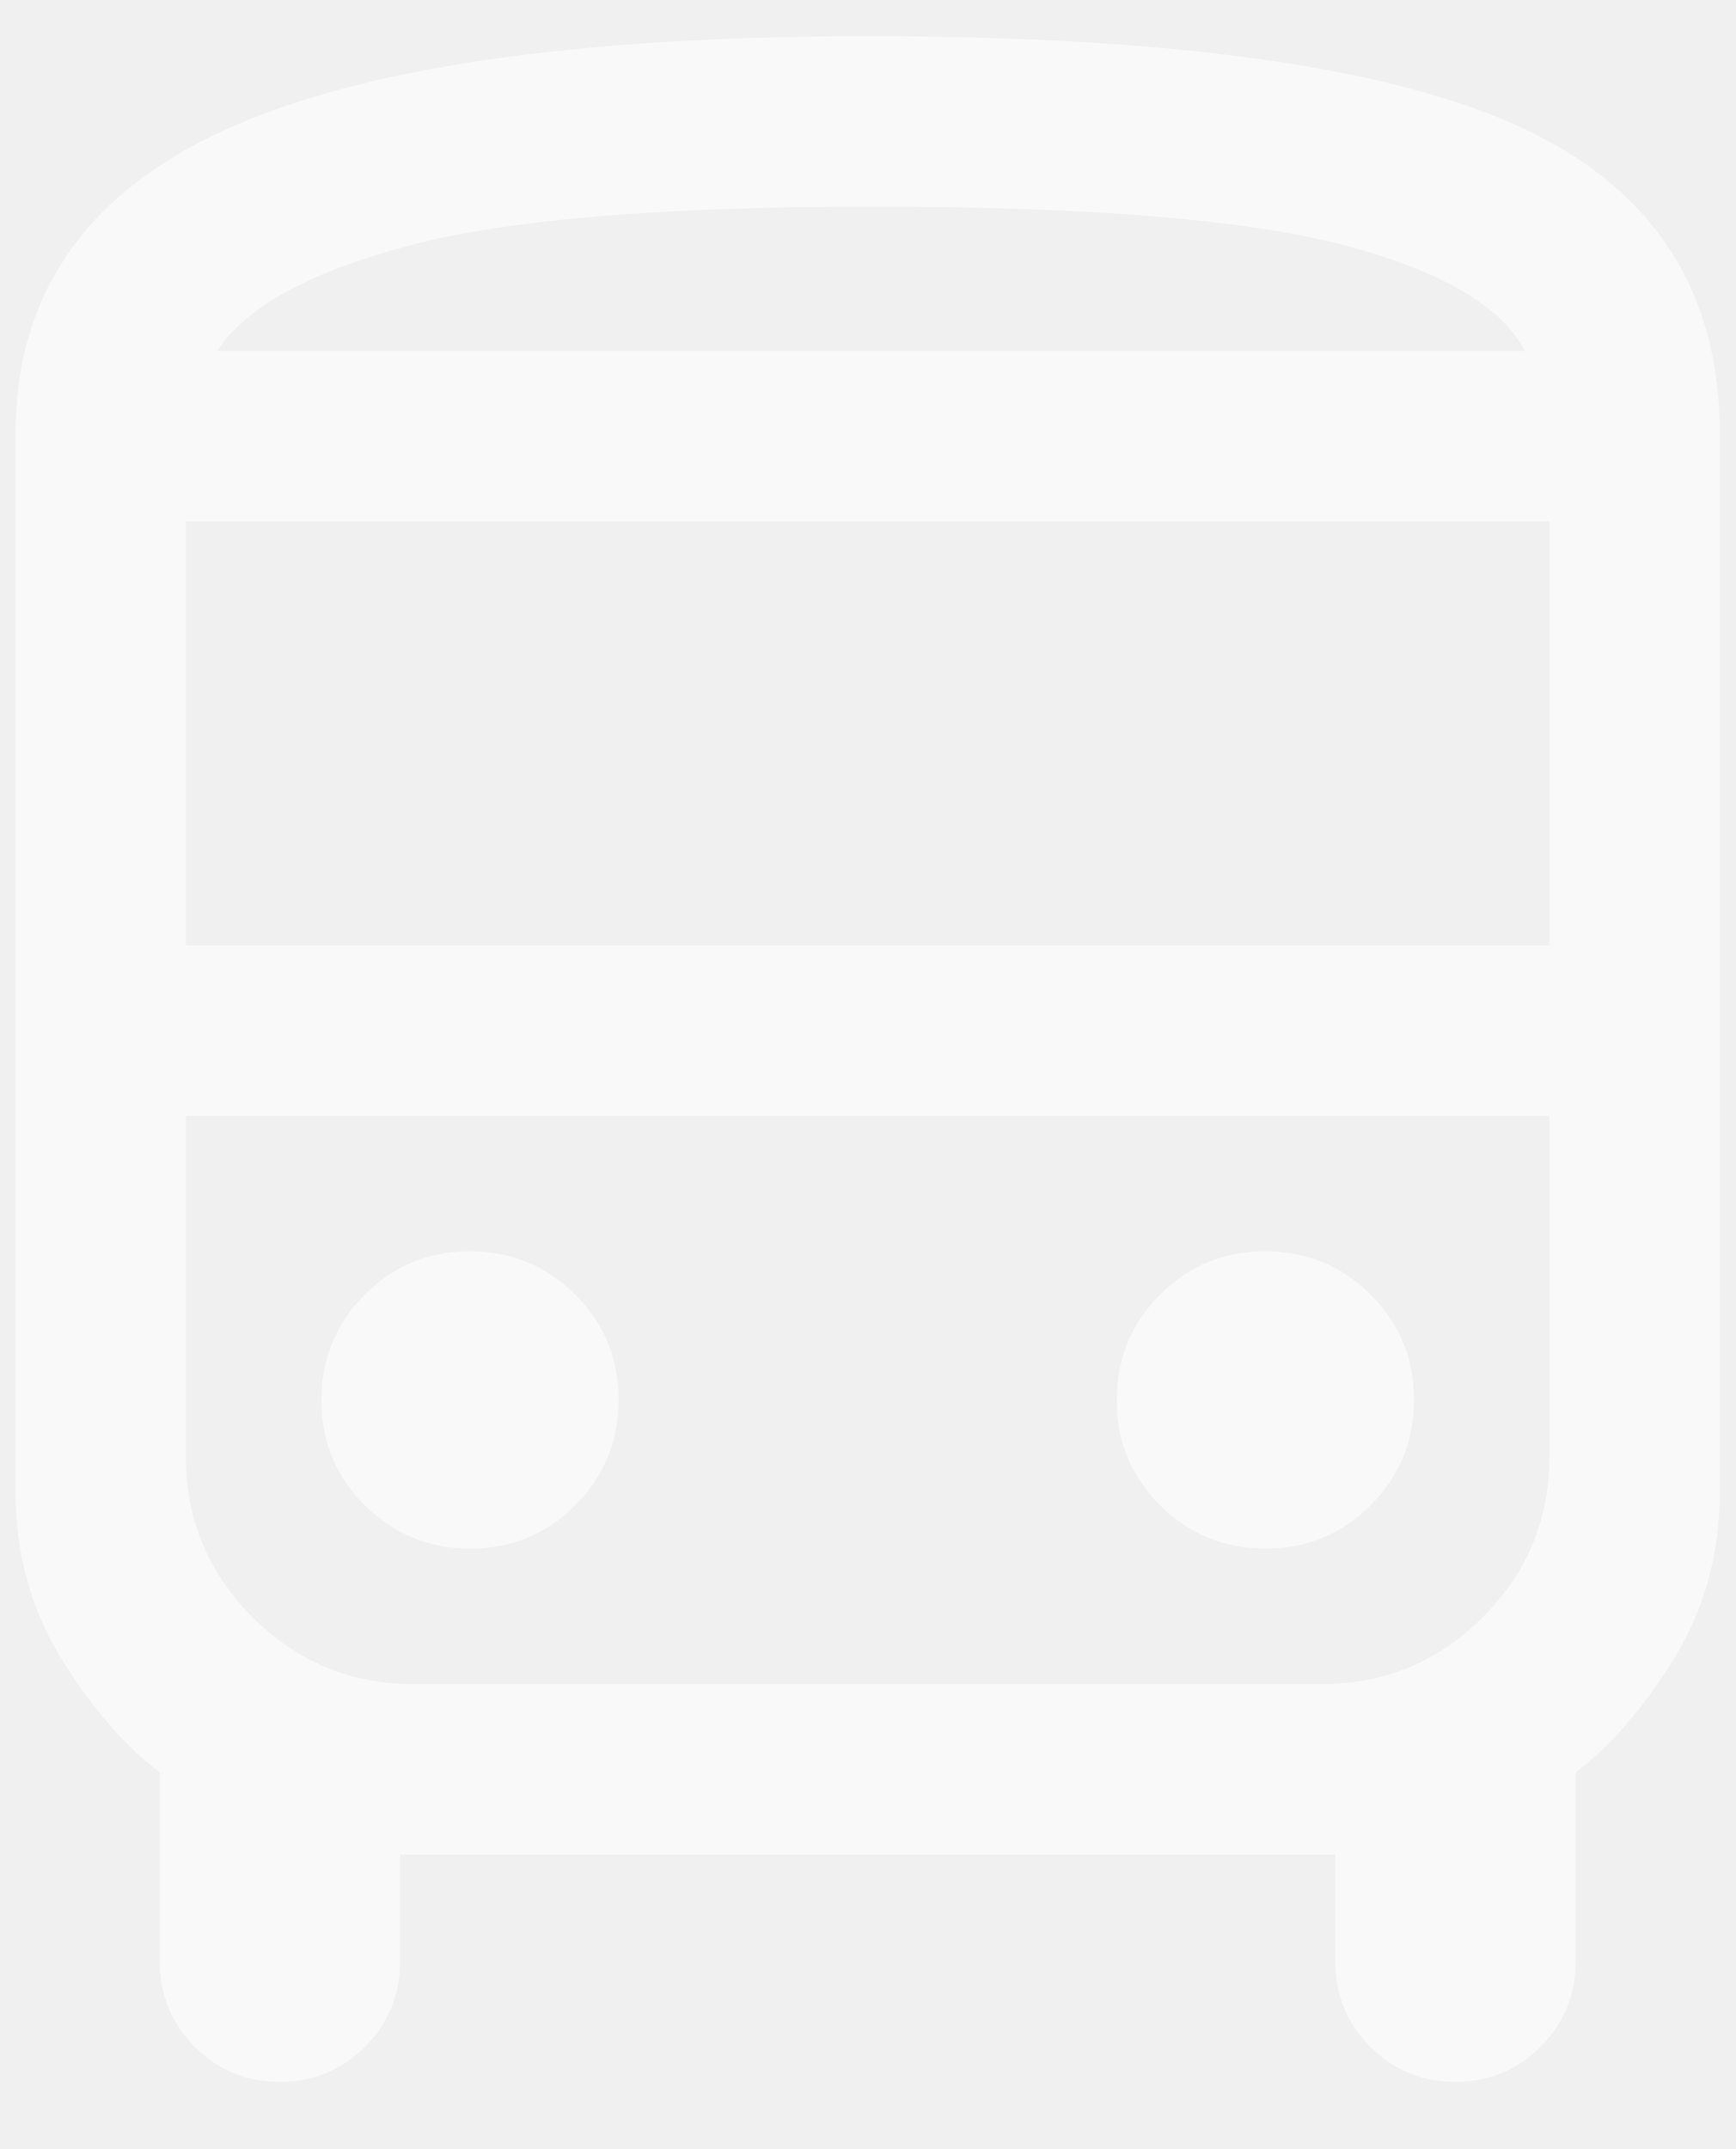
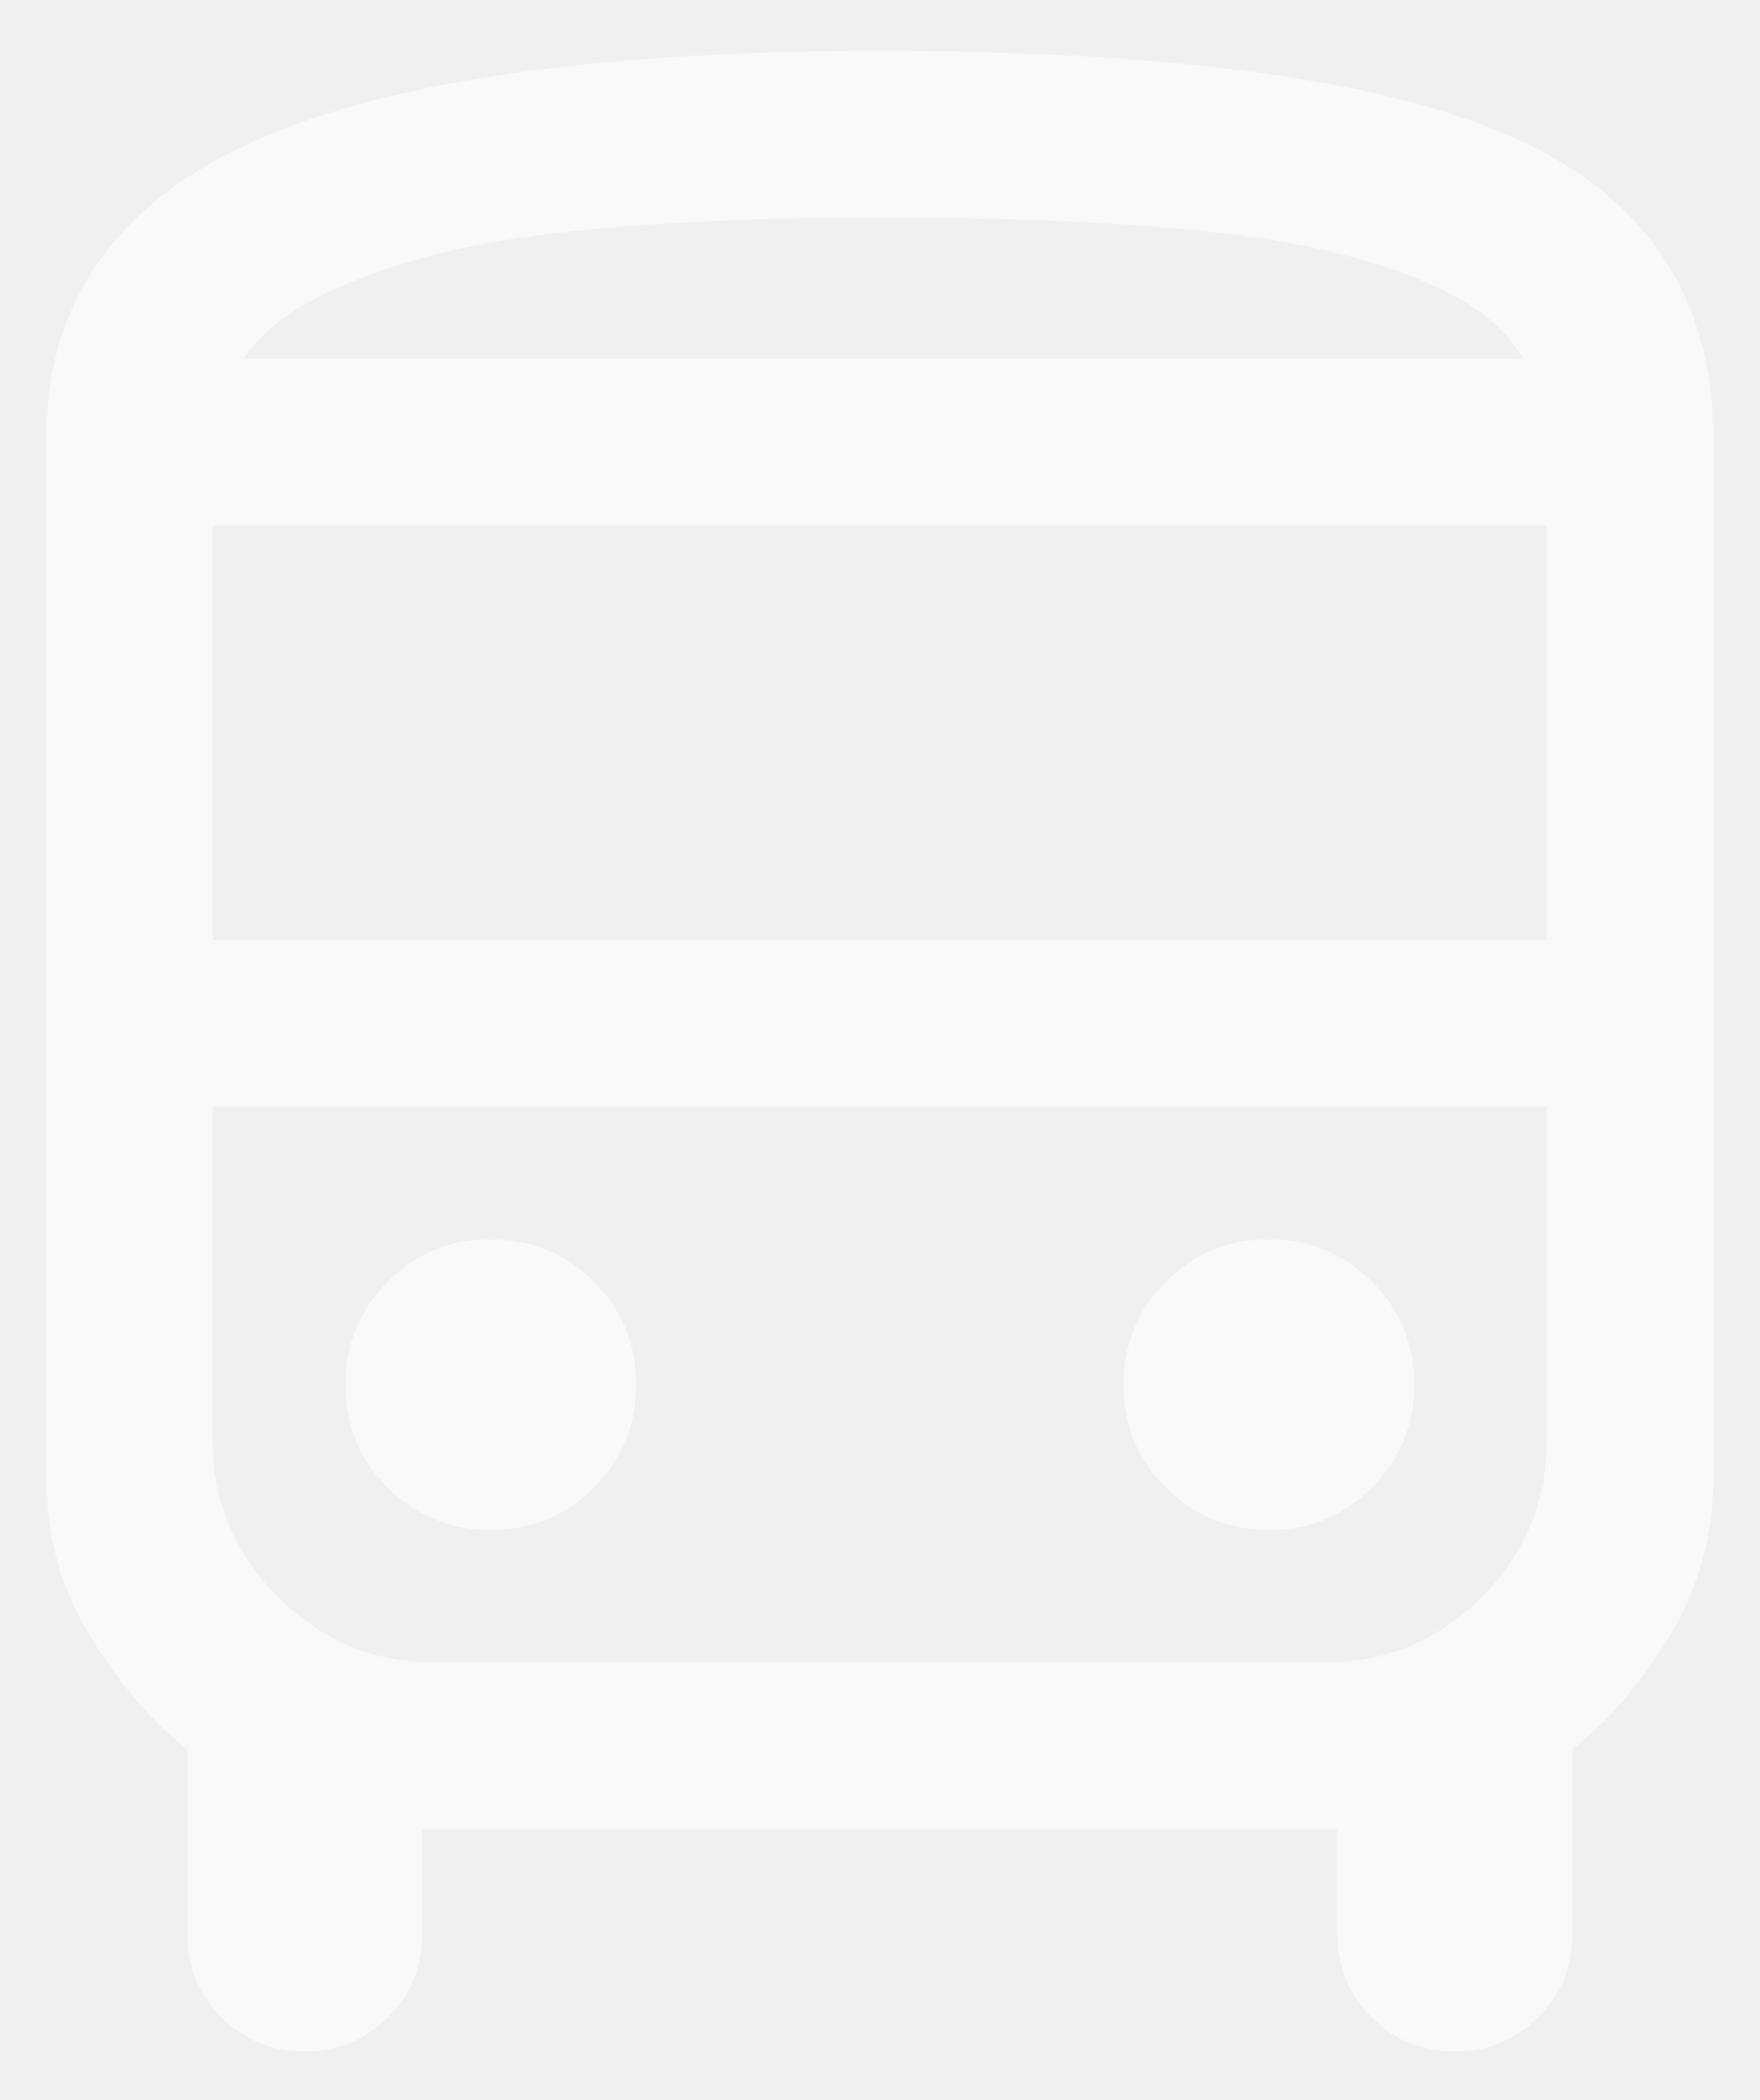
- <svg xmlns="http://www.w3.org/2000/svg" width="21" height="26" viewBox="0 0 21 26" fill="none">
-   <path d="M4.841 22.438V23.733C4.841 24.137 4.7 24.48 4.417 24.763C4.134 25.046 3.79 25.188 3.385 25.188C2.981 25.188 2.638 25.046 2.356 24.763C2.074 24.48 1.933 24.137 1.933 23.733V21.443C1.503 21.117 1.104 20.656 0.738 20.059C0.371 19.462 0.188 18.792 0.188 18.048V5.25C0.188 3.586 1.015 2.368 2.669 1.596C4.323 0.824 6.933 0.438 10.5 0.438C14.195 0.438 16.837 0.809 18.427 1.551C20.017 2.292 20.812 3.526 20.812 5.25V18.048C20.812 18.792 20.629 19.462 20.262 20.059C19.896 20.656 19.497 21.117 19.067 21.443V23.733C19.067 24.137 18.926 24.48 18.643 24.763C18.36 25.046 18.016 25.188 17.611 25.188C17.207 25.188 16.864 25.046 16.582 24.763C16.3 24.48 16.159 24.137 16.159 23.733V22.438H4.841ZM2.25 11.438H18.75V6.308H2.25V11.438ZM5.691 18.736C6.191 18.736 6.615 18.561 6.963 18.21C7.311 17.86 7.486 17.435 7.486 16.934C7.486 16.434 7.31 16.01 6.96 15.662C6.61 15.313 6.185 15.139 5.684 15.139C5.184 15.139 4.76 15.315 4.412 15.665C4.064 16.015 3.889 16.44 3.889 16.941C3.889 17.441 4.065 17.865 4.415 18.213C4.765 18.561 5.19 18.736 5.691 18.736ZM15.316 18.736C15.816 18.736 16.24 18.561 16.588 18.21C16.936 17.86 17.111 17.435 17.111 16.934C17.111 16.434 16.936 16.01 16.585 15.662C16.235 15.313 15.81 15.139 15.309 15.139C14.809 15.139 14.385 15.315 14.037 15.665C13.688 16.015 13.514 16.44 13.514 16.941C13.514 17.441 13.69 17.865 14.04 18.213C14.39 18.561 14.815 18.736 15.316 18.736ZM2.631 4.245H18.454C18.163 3.697 17.426 3.269 16.243 2.961C15.06 2.654 13.16 2.5 10.542 2.5C7.967 2.5 6.088 2.661 4.905 2.983C3.722 3.304 2.964 3.725 2.631 4.245ZM5 20.375H16C16.756 20.375 17.404 20.106 17.942 19.567C18.481 19.029 18.75 18.381 18.75 17.625V13.5H2.25V17.625C2.25 18.381 2.519 19.029 3.058 19.567C3.596 20.106 4.244 20.375 5 20.375Z" fill="white" fill-opacity="0.6" />
+ <svg xmlns="http://www.w3.org/2000/svg" width="31" height="37" viewBox="0 0 31 37" fill="none">
+   <path d="M7.44 32.23V34.075C7.44 34.651 7.239 35.14 6.836 35.542C6.433 35.945 5.943 36.147 5.367 36.147C4.791 36.147 4.303 35.945 3.901 35.542C3.499 35.14 3.298 34.651 3.298 34.075V30.814C2.685 30.349 2.118 29.692 1.596 28.842C1.074 27.992 0.812 27.038 0.812 25.978V7.751C0.812 5.38 1.991 3.645 4.347 2.546C6.703 1.446 10.42 0.896 15.499 0.896C20.762 0.896 24.526 1.425 26.79 2.482C29.055 3.538 30.188 5.295 30.188 7.751V25.978C30.188 27.038 29.926 27.992 29.404 28.842C28.882 29.692 28.314 30.349 27.702 30.814V34.075C27.702 34.651 27.5 35.14 27.097 35.542C26.694 35.945 26.204 36.147 25.628 36.147C25.052 36.147 24.564 35.945 24.162 35.542C23.76 35.14 23.559 34.651 23.559 34.075V32.23H7.44ZM3.75 16.563H27.25V9.257H3.75V16.563ZM8.65 26.957C9.363 26.957 9.967 26.708 10.463 26.209C10.959 25.71 11.207 25.105 11.207 24.392C11.207 23.68 10.957 23.075 10.458 22.58C9.96 22.084 9.354 21.835 8.641 21.835C7.929 21.835 7.325 22.085 6.829 22.584C6.333 23.083 6.085 23.688 6.085 24.401C6.085 25.113 6.334 25.718 6.833 26.213C7.332 26.709 7.938 26.957 8.65 26.957ZM22.359 26.957C23.071 26.957 23.675 26.708 24.171 26.209C24.667 25.71 24.915 25.105 24.915 24.392C24.915 23.68 24.666 23.075 24.167 22.58C23.668 22.084 23.062 21.835 22.35 21.835C21.637 21.835 21.033 22.085 20.537 22.584C20.041 23.083 19.793 23.688 19.793 24.401C19.793 25.113 20.043 25.718 20.542 26.213C21.041 26.709 21.646 26.957 22.359 26.957ZM4.292 6.32H26.828C26.414 5.539 25.364 4.929 23.68 4.491C21.995 4.053 19.289 3.834 15.56 3.834C11.892 3.834 9.216 4.063 7.531 4.521C5.846 4.98 4.767 5.579 4.292 6.32ZM7.667 29.292H23.333C24.41 29.292 25.332 28.909 26.099 28.142C26.866 27.375 27.25 26.453 27.25 25.376V19.501H3.75V25.376C3.75 26.453 4.134 27.375 4.901 28.142C5.668 28.909 6.59 29.292 7.667 29.292Z" fill="white" fill-opacity="0.6" />
</svg>
